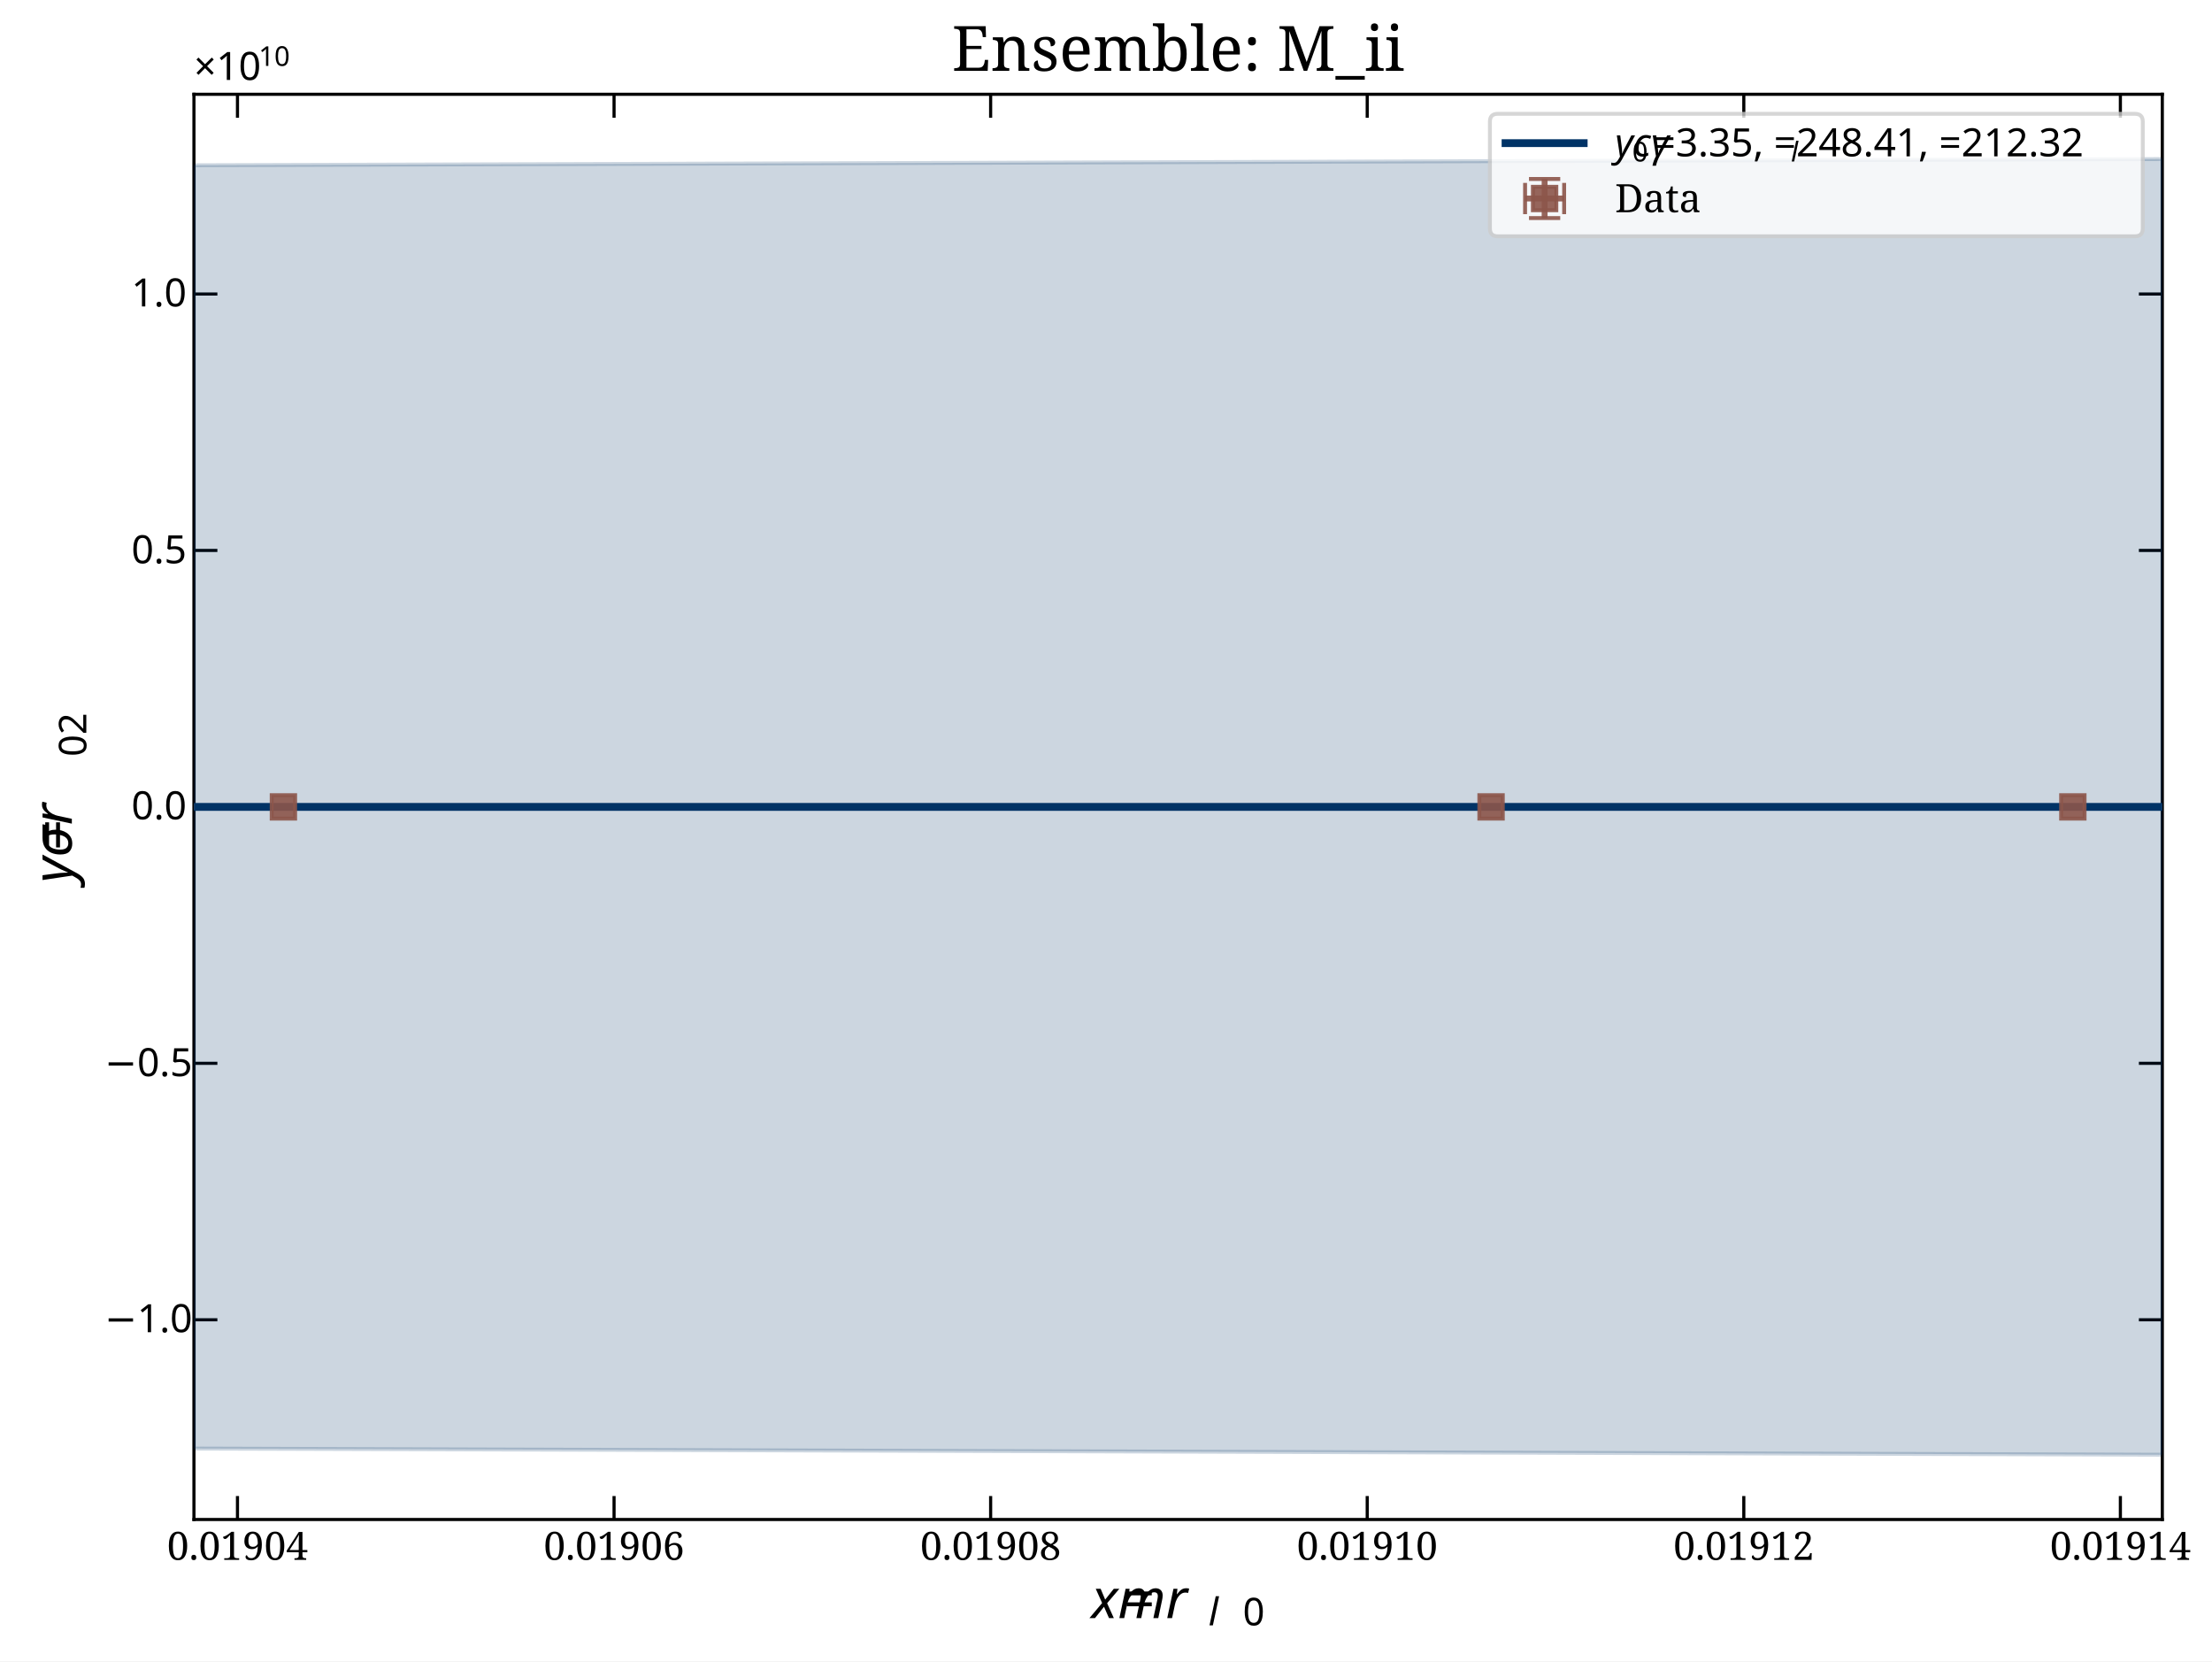
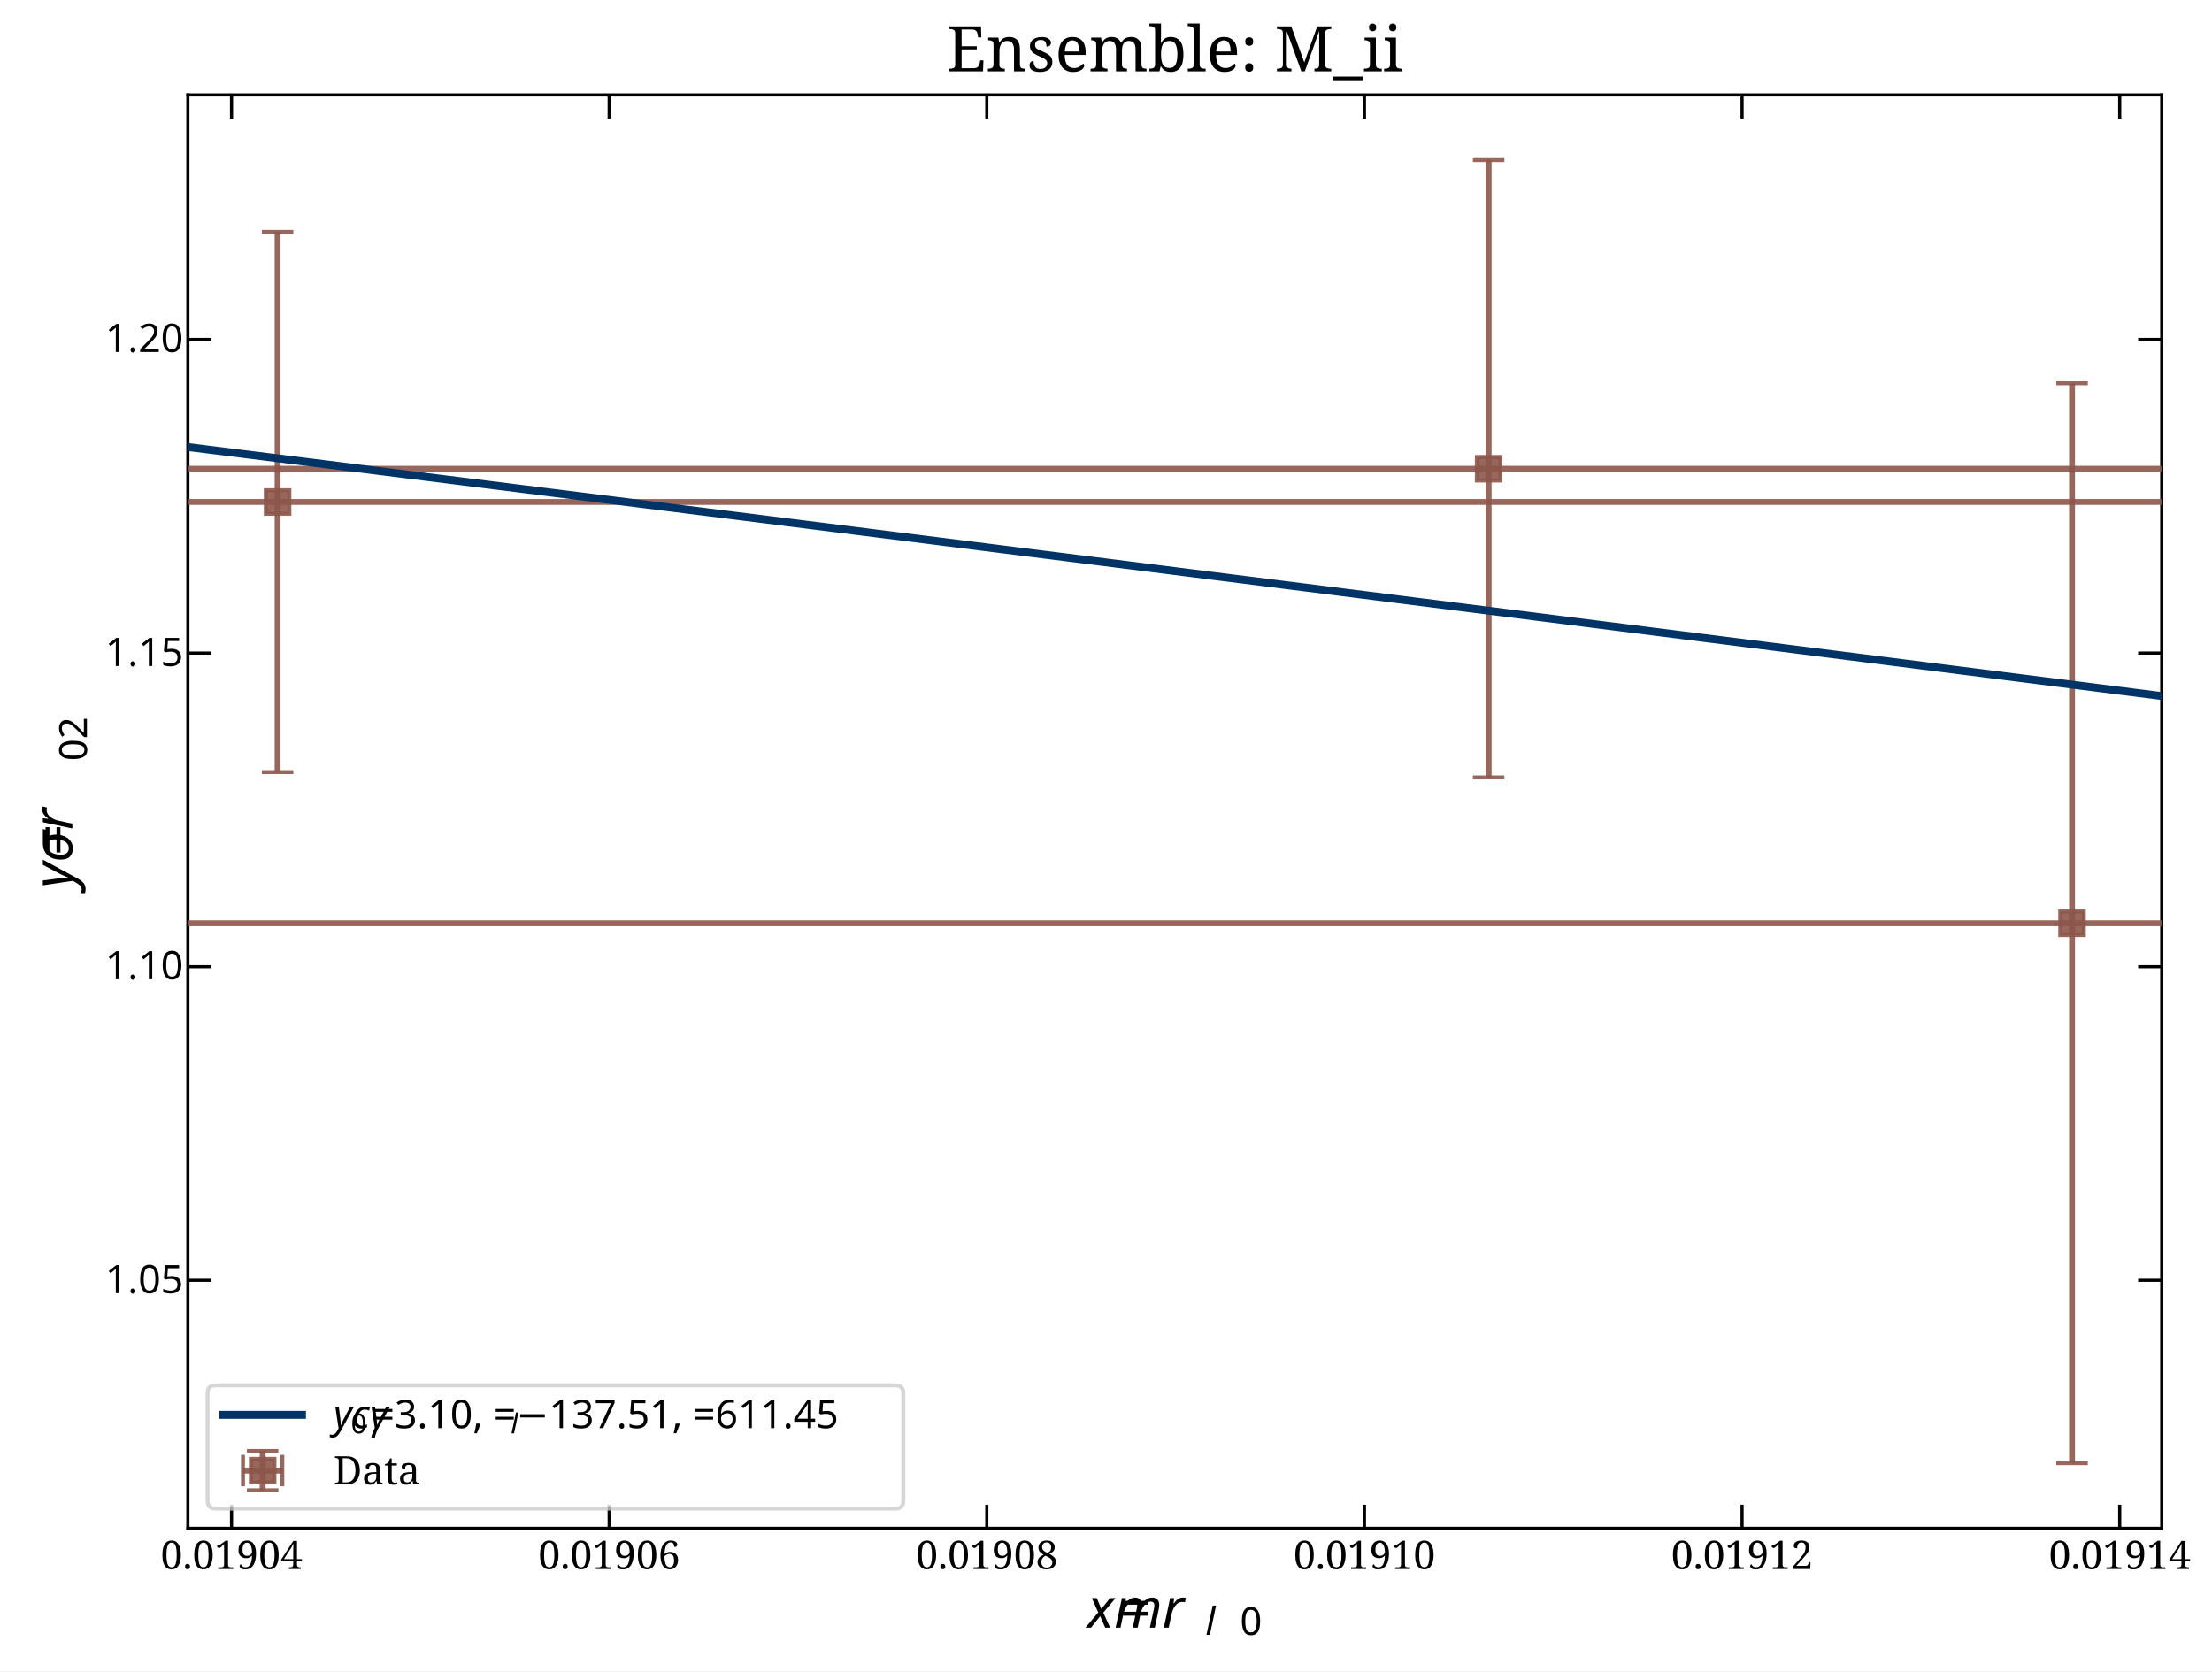
- <svg xmlns="http://www.w3.org/2000/svg" xmlns:xlink="http://www.w3.org/1999/xlink" width="566.154pt" height="425.13pt" viewBox="0 0 566.154 425.13" version="1.1">
+ <svg xmlns="http://www.w3.org/2000/svg" xmlns:xlink="http://www.w3.org/1999/xlink" width="562.082pt" height="424.725pt" viewBox="0 0 562.082 424.725" version="1.1">
  <defs>
    <style type="text/css">*{stroke-linejoin: round; stroke-linecap: butt}</style>
  </defs>
  <g id="figure_1">
    <g id="patch_1">
-       <path d="M 0 425.13  L 566.154 425.13  L 566.154 0  L 0 0  z " style="fill: #ffffff" />
+       <path d="M 0 424.725  L 562.082 424.725  L 562.082 0  L 0 0  z " style="fill: #ffffff" />
    </g>
    <g id="axes_1">
      <g id="patch_2">
-         <path d="M 49.64 388.83  L 553.438 388.83  L 553.438 24.128  L 49.64 24.128  z " style="fill: #ffffff" />
+         <path d="M 47.74 388.425  L 549.318 388.425  L 549.318 24.128  L 47.74 24.128  z " style="fill: #ffffff" />
      </g>
      <g id="matplotlib.axis_1">
        <g id="xtick_1">
          <g id="line2d_1">
            <defs>
-               <path id="m4496b2227e" d="M 0 0  L 0 -6  " style="stroke: #000000; stroke-width: 0.8" />
+               <path id="mc1735ee024" d="M 0 0  L 0 -6  " style="stroke: #000000; stroke-width: 0.8" />
            </defs>
            <g>
-               <use xlink:href="#m4496b2227e" x="60.781" y="388.83" style="stroke: #000000; stroke-width: 0.8" />
+               <use xlink:href="#mc1735ee024" x="58.832" y="388.425" style="stroke: #000000; stroke-width: 0.8" />
            </g>
          </g>
          <g id="line2d_2">
            <defs>
-               <path id="m0f341b72da" d="M 0 0  L 0 6  " style="stroke: #000000; stroke-width: 0.8" />
+               <path id="mb0612b7824" d="M 0 0  L 0 6  " style="stroke: #000000; stroke-width: 0.8" />
            </defs>
            <g>
-               <use xlink:href="#m0f341b72da" x="60.781" y="24.128" style="stroke: #000000; stroke-width: 0.8" />
+               <use xlink:href="#mb0612b7824" x="58.832" y="24.128" style="stroke: #000000; stroke-width: 0.8" />
            </g>
          </g>
          <g id="text_1">
-             <text style="font: 10px 'serif'; text-anchor: middle" x="60.781" y="399.16" transform="rotate(-0, 60.78099, 399.1597)">0.01904</text>
+             <text style="font: 10px 'serif'; text-anchor: middle" x="58.832" y="398.755" transform="rotate(-0, 58.8319, 398.7547)">0.01904</text>
          </g>
        </g>
        <g id="xtick_2">
          <g id="line2d_3">
            <g>
-               <use xlink:href="#m4496b2227e" x="157.166" y="388.83" style="stroke: #000000; stroke-width: 0.8" />
+               <use xlink:href="#mc1735ee024" x="154.792" y="388.425" style="stroke: #000000; stroke-width: 0.8" />
            </g>
          </g>
          <g id="line2d_4">
            <g>
-               <use xlink:href="#m0f341b72da" x="157.166" y="24.128" style="stroke: #000000; stroke-width: 0.8" />
+               <use xlink:href="#mb0612b7824" x="154.792" y="24.128" style="stroke: #000000; stroke-width: 0.8" />
            </g>
          </g>
          <g id="text_2">
-             <text style="font: 10px 'serif'; text-anchor: middle" x="157.166" y="399.16" transform="rotate(-0, 157.1657, 399.1597)">0.01906</text>
+             <text style="font: 10px 'serif'; text-anchor: middle" x="154.792" y="398.755" transform="rotate(-0, 154.7919, 398.7547)">0.01906</text>
          </g>
        </g>
        <g id="xtick_3">
          <g id="line2d_5">
            <g>
-               <use xlink:href="#m4496b2227e" x="253.55" y="388.83" style="stroke: #000000; stroke-width: 0.8" />
+               <use xlink:href="#mc1735ee024" x="250.752" y="388.425" style="stroke: #000000; stroke-width: 0.8" />
            </g>
          </g>
          <g id="line2d_6">
            <g>
-               <use xlink:href="#m0f341b72da" x="253.55" y="24.128" style="stroke: #000000; stroke-width: 0.8" />
+               <use xlink:href="#mb0612b7824" x="250.752" y="24.128" style="stroke: #000000; stroke-width: 0.8" />
            </g>
          </g>
          <g id="text_3">
-             <text style="font: 10px 'serif'; text-anchor: middle" x="253.55" y="399.16" transform="rotate(-0, 253.5504, 399.1597)">0.01908</text>
+             <text style="font: 10px 'serif'; text-anchor: middle" x="250.752" y="398.755" transform="rotate(-0, 250.7519, 398.7547)">0.01908</text>
          </g>
        </g>
        <g id="xtick_4">
          <g id="line2d_7">
            <g>
-               <use xlink:href="#m4496b2227e" x="349.935" y="388.83" style="stroke: #000000; stroke-width: 0.8" />
+               <use xlink:href="#mc1735ee024" x="346.712" y="388.425" style="stroke: #000000; stroke-width: 0.8" />
            </g>
          </g>
          <g id="line2d_8">
            <g>
-               <use xlink:href="#m0f341b72da" x="349.935" y="24.128" style="stroke: #000000; stroke-width: 0.8" />
+               <use xlink:href="#mb0612b7824" x="346.712" y="24.128" style="stroke: #000000; stroke-width: 0.8" />
            </g>
          </g>
          <g id="text_4">
-             <text style="font: 10px 'serif'; text-anchor: middle" x="349.935" y="399.16" transform="rotate(-0, 349.9351, 399.1597)">0.01910</text>
+             <text style="font: 10px 'serif'; text-anchor: middle" x="346.712" y="398.755" transform="rotate(-0, 346.7119, 398.7547)">0.01910</text>
          </g>
        </g>
        <g id="xtick_5">
          <g id="line2d_9">
            <g>
-               <use xlink:href="#m4496b2227e" x="446.32" y="388.83" style="stroke: #000000; stroke-width: 0.8" />
+               <use xlink:href="#mc1735ee024" x="442.672" y="388.425" style="stroke: #000000; stroke-width: 0.8" />
            </g>
          </g>
          <g id="line2d_10">
            <g>
-               <use xlink:href="#m0f341b72da" x="446.32" y="24.128" style="stroke: #000000; stroke-width: 0.8" />
+               <use xlink:href="#mb0612b7824" x="442.672" y="24.128" style="stroke: #000000; stroke-width: 0.8" />
            </g>
          </g>
          <g id="text_5">
-             <text style="font: 10px 'serif'; text-anchor: middle" x="446.32" y="399.16" transform="rotate(-0, 446.3198, 399.1597)">0.01912</text>
+             <text style="font: 10px 'serif'; text-anchor: middle" x="442.672" y="398.755" transform="rotate(-0, 442.6719, 398.7547)">0.01912</text>
          </g>
        </g>
        <g id="xtick_6">
          <g id="line2d_11">
            <g>
-               <use xlink:href="#m4496b2227e" x="542.704" y="388.83" style="stroke: #000000; stroke-width: 0.8" />
+               <use xlink:href="#mc1735ee024" x="538.632" y="388.425" style="stroke: #000000; stroke-width: 0.8" />
            </g>
          </g>
          <g id="line2d_12">
            <g>
-               <use xlink:href="#m0f341b72da" x="542.704" y="24.128" style="stroke: #000000; stroke-width: 0.8" />
+               <use xlink:href="#mb0612b7824" x="538.632" y="24.128" style="stroke: #000000; stroke-width: 0.8" />
            </g>
          </g>
          <g id="text_6">
-             <text style="font: 10px 'serif'; text-anchor: middle" x="542.704" y="399.16" transform="rotate(-0, 542.7045, 399.1597)">0.01914</text>
+             <text style="font: 10px 'serif'; text-anchor: middle" x="538.632" y="398.755" transform="rotate(-0, 538.6319, 398.7547)">0.01914</text>
          </g>
        </g>
        <g id="text_7">
-           <g transform="translate(279.3491 414.8916)">
+           <g transform="translate(276.3392 414.4866)">
            <text>
              <tspan style="font: italic 14px 'STIXGeneral'" x="0 19.849 33.299" y="-0.828">xmr</tspan>
              <tspan style="font: 14px 'STIXGeneral'" x="8.238" y="-0.828">=</tspan>
              <tspan style="font: italic 9.8px 'STIXGeneral'" x="29.957" y="1.023">l</tspan>
              <tspan style="font: 9.8px 'STIXGeneral'" x="38.745" y="1.023">0</tspan>
            </text>
          </g>
        </g>
      </g>
      <g id="matplotlib.axis_2">
        <g id="ytick_1">
          <g id="line2d_13">
            <defs>
-               <path id="ma296d45e20" d="M 0 0  L 6 0  " style="stroke: #000000; stroke-width: 0.8" />
+               <path id="m687db0152f" d="M 0 0  L 6 0  " style="stroke: #000000; stroke-width: 0.8" />
            </defs>
            <g>
-               <use xlink:href="#ma296d45e20" x="49.64" y="337.723" style="stroke: #000000; stroke-width: 0.8" />
+               <use xlink:href="#m687db0152f" x="47.74" y="325.374" style="stroke: #000000; stroke-width: 0.8" />
            </g>
          </g>
          <g id="line2d_14">
            <defs>
-               <path id="mfc8bfadcd3" d="M 0 0  L -6 0  " style="stroke: #000000; stroke-width: 0.8" />
+               <path id="mb784558b22" d="M 0 0  L -6 0  " style="stroke: #000000; stroke-width: 0.8" />
            </defs>
            <g>
-               <use xlink:href="#mfc8bfadcd3" x="553.438" y="337.723" style="stroke: #000000; stroke-width: 0.8" />
+               <use xlink:href="#mb784558b22" x="549.318" y="325.374" style="stroke: #000000; stroke-width: 0.8" />
            </g>
          </g>
          <g id="text_8">
-             <g transform="translate(26.74 341.1378)">
+             <g transform="translate(26.74 328.7884)">
              <text>
-                 <tspan style="font: 10px 'STIXGeneral'" x="0 6.85 11.85 14.35" y="-0.234">−1.0</tspan>
+                 <tspan style="font: 10px 'STIXGeneral'" x="0 5 7.5 12.5" y="-0.125">1.05</tspan>
              </text>
            </g>
          </g>
        </g>
        <g id="ytick_2">
          <g id="line2d_15">
            <g>
-               <use xlink:href="#ma296d45e20" x="49.64" y="272.101" style="stroke: #000000; stroke-width: 0.8" />
+               <use xlink:href="#m687db0152f" x="47.74" y="245.674" style="stroke: #000000; stroke-width: 0.8" />
            </g>
          </g>
          <g id="line2d_16">
            <g>
-               <use xlink:href="#mfc8bfadcd3" x="553.438" y="272.101" style="stroke: #000000; stroke-width: 0.8" />
+               <use xlink:href="#mb784558b22" x="549.318" y="245.674" style="stroke: #000000; stroke-width: 0.8" />
            </g>
          </g>
          <g id="text_9">
-             <g transform="translate(26.74 275.5157)">
+             <g transform="translate(26.74 249.089)">
              <text>
-                 <tspan style="font: 10px 'STIXGeneral'" x="0 6.85 11.85 14.35" y="-0.125">−0.5</tspan>
+                 <tspan style="font: 10px 'STIXGeneral'" x="0 5 7.5 12.5" y="-0.234">1.10</tspan>
              </text>
            </g>
          </g>
        </g>
        <g id="ytick_3">
          <g id="line2d_17">
            <g>
-               <use xlink:href="#ma296d45e20" x="49.64" y="206.479" style="stroke: #000000; stroke-width: 0.8" />
+               <use xlink:href="#m687db0152f" x="47.74" y="165.975" style="stroke: #000000; stroke-width: 0.8" />
            </g>
          </g>
          <g id="line2d_18">
            <g>
-               <use xlink:href="#mfc8bfadcd3" x="553.438" y="206.479" style="stroke: #000000; stroke-width: 0.8" />
+               <use xlink:href="#mb784558b22" x="549.318" y="165.975" style="stroke: #000000; stroke-width: 0.8" />
            </g>
          </g>
          <g id="text_10">
-             <g transform="translate(33.64 209.8936)">
+             <g transform="translate(26.74 169.3896)">
              <text>
-                 <tspan style="font: 10px 'STIXGeneral'" x="0 5 7.5" y="-0.234">0.0</tspan>
+                 <tspan style="font: 10px 'STIXGeneral'" x="0 5 7.5 12.5" y="-0.125">1.15</tspan>
              </text>
            </g>
          </g>
        </g>
        <g id="ytick_4">
          <g id="line2d_19">
            <g>
-               <use xlink:href="#ma296d45e20" x="49.64" y="140.857" style="stroke: #000000; stroke-width: 0.8" />
+               <use xlink:href="#m687db0152f" x="47.74" y="86.275" style="stroke: #000000; stroke-width: 0.8" />
            </g>
          </g>
          <g id="line2d_20">
            <g>
-               <use xlink:href="#mfc8bfadcd3" x="553.438" y="140.857" style="stroke: #000000; stroke-width: 0.8" />
+               <use xlink:href="#mb784558b22" x="549.318" y="86.275" style="stroke: #000000; stroke-width: 0.8" />
            </g>
          </g>
          <g id="text_11">
-             <g transform="translate(33.64 144.2715)">
+             <g transform="translate(26.74 89.6902)">
              <text>
-                 <tspan style="font: 10px 'STIXGeneral'" x="0 5 7.5" y="-0.125">0.5</tspan>
+                 <tspan style="font: 10px 'STIXGeneral'" x="0 5 7.5 12.5" y="-0.234">1.20</tspan>
              </text>
            </g>
          </g>
        </g>
-         <g id="ytick_5">
-           <g id="line2d_21">
-             <g>
-               <use xlink:href="#ma296d45e20" x="49.64" y="75.235" style="stroke: #000000; stroke-width: 0.8" />
-             </g>
-           </g>
-           <g id="line2d_22">
-             <g>
-               <use xlink:href="#mfc8bfadcd3" x="553.438" y="75.235" style="stroke: #000000; stroke-width: 0.8" />
-             </g>
-           </g>
-           <g id="text_12">
-             <g transform="translate(33.64 78.64936)">
-               <text>
-                 <tspan style="font: 10px 'STIXGeneral'" x="0 5 7.5" y="-0.234">1.0</tspan>
-               </text>
-             </g>
-           </g>
-         </g>
-         <g id="text_13">
-           <g transform="translate(18.82 225.8688)rotate(-90)">
+         <g id="text_12">
+           <g transform="translate(18.82 225.6662)rotate(-90)">
            <text>
              <tspan style="font: italic 14px 'STIXGeneral'" x="0 19.849 26.821" y="-0.434">yσr</tspan>
              <tspan style="font: 14px 'STIXGeneral'" x="8.238" y="-0.434">=</tspan>
              <tspan style="font: 9.8px 'STIXGeneral'" x="32.267 33.131" y="3.269 -5.372">02</tspan>
            </text>
          </g>
        </g>
-         <g id="text_14">
-           <g transform="translate(49.64 21.1275)">
-             <text>
-               <tspan style="font: 10px 'STIXGeneral'" x="0 6.4 11.4" y="-0.664">×10</tspan>
-               <tspan style="font: 7px 'STIXGeneral'" x="16.557 20.057" y="-4.264">10</tspan>
-             </text>
-           </g>
-         </g>
      </g>
      <g id="patch_3">
-         <path d="M 49.64 388.83  L 49.64 24.128  " style="fill: none; stroke: #000000; stroke-width: 0.8; stroke-linejoin: miter; stroke-linecap: square" />
+         <path d="M 47.74 388.425  L 47.74 24.128  " style="fill: none; stroke: #000000; stroke-width: 0.8; stroke-linejoin: miter; stroke-linecap: square" />
      </g>
      <g id="patch_4">
-         <path d="M 553.438 388.83  L 553.438 24.128  " style="fill: none; stroke: #000000; stroke-width: 0.8; stroke-linejoin: miter; stroke-linecap: square" />
+         <path d="M 549.318 388.425  L 549.318 24.128  " style="fill: none; stroke: #000000; stroke-width: 0.8; stroke-linejoin: miter; stroke-linecap: square" />
      </g>
      <g id="patch_5">
-         <path d="M 49.64 388.83  L 553.438 388.83  " style="fill: none; stroke: #000000; stroke-width: 0.8; stroke-linejoin: miter; stroke-linecap: square" />
+         <path d="M 47.74 388.425  L 549.318 388.425  " style="fill: none; stroke: #000000; stroke-width: 0.8; stroke-linejoin: miter; stroke-linecap: square" />
      </g>
      <g id="patch_6">
-         <path d="M 49.64 24.128  L 553.438 24.128  " style="fill: none; stroke: #000000; stroke-width: 0.8; stroke-linejoin: miter; stroke-linecap: square" />
+         <path d="M 47.74 24.128  L 549.318 24.128  " style="fill: none; stroke: #000000; stroke-width: 0.8; stroke-linejoin: miter; stroke-linecap: square" />
      </g>
      <g id="PolyCollection_1">
        <defs>
-           <path id="mad89981ad4" d="M 49.64 -382.845  L 49.64 -54.457  L 54.729 -54.441  L 59.818 -54.425  L 64.907 -54.41  L 69.995 -54.394  L 75.084 -54.378  L 80.173 -54.362  L 85.262 -54.346  L 90.351 -54.33  L 95.44 -54.314  L 100.529 -54.298  L 105.618 -54.282  L 110.706 -54.266  L 115.795 -54.25  L 120.884 -54.234  L 125.973 -54.218  L 131.062 -54.202  L 136.151 -54.186  L 141.24 -54.171  L 146.329 -54.155  L 151.417 -54.139  L 156.506 -54.123  L 161.595 -54.107  L 166.684 -54.091  L 171.773 -54.075  L 176.862 -54.059  L 181.951 -54.043  L 187.04 -54.027  L 192.128 -54.011  L 197.217 -53.995  L 202.306 -53.979  L 207.395 -53.963  L 212.484 -53.947  L 217.573 -53.931  L 222.662 -53.915  L 227.75 -53.899  L 232.839 -53.884  L 237.928 -53.868  L 243.017 -53.852  L 248.106 -53.836  L 253.195 -53.82  L 258.284 -53.804  L 263.373 -53.788  L 268.461 -53.772  L 273.55 -53.756  L 278.639 -53.74  L 283.728 -53.724  L 288.817 -53.708  L 293.906 -53.692  L 298.995 -53.676  L 304.084 -53.66  L 309.172 -53.644  L 314.261 -53.628  L 319.35 -53.612  L 324.439 -53.596  L 329.528 -53.58  L 334.617 -53.564  L 339.706 -53.548  L 344.795 -53.532  L 349.883 -53.516  L 354.972 -53.501  L 360.061 -53.485  L 365.15 -53.469  L 370.239 -53.453  L 375.328 -53.437  L 380.417 -53.421  L 385.505 -53.405  L 390.594 -53.389  L 395.683 -53.373  L 400.772 -53.357  L 405.861 -53.341  L 410.95 -53.325  L 416.039 -53.309  L 421.128 -53.293  L 426.216 -53.277  L 431.305 -53.261  L 436.394 -53.245  L 441.483 -53.229  L 446.572 -53.213  L 451.661 -53.197  L 456.75 -53.181  L 461.839 -53.165  L 466.927 -53.149  L 472.016 -53.133  L 477.105 -53.117  L 482.194 -53.101  L 487.283 -53.085  L 492.372 -53.069  L 497.461 -53.053  L 502.55 -53.037  L 507.638 -53.021  L 512.727 -53.005  L 517.816 -52.989  L 522.905 -52.973  L 527.994 -52.957  L 533.083 -52.941  L 538.172 -52.925  L 543.26 -52.909  L 548.349 -52.893  L 553.438 -52.877  L 553.438 -384.425  L 553.438 -384.425  L 548.349 -384.409  L 543.26 -384.393  L 538.172 -384.377  L 533.083 -384.361  L 527.994 -384.345  L 522.905 -384.329  L 517.816 -384.313  L 512.727 -384.297  L 507.638 -384.281  L 502.55 -384.265  L 497.461 -384.249  L 492.372 -384.233  L 487.283 -384.217  L 482.194 -384.201  L 477.105 -384.185  L 472.016 -384.169  L 466.927 -384.153  L 461.839 -384.137  L 456.75 -384.121  L 451.661 -384.105  L 446.572 -384.089  L 441.483 -384.073  L 436.394 -384.058  L 431.305 -384.042  L 426.216 -384.026  L 421.128 -384.01  L 416.039 -383.994  L 410.95 -383.978  L 405.861 -383.962  L 400.772 -383.946  L 395.683 -383.93  L 390.594 -383.914  L 385.505 -383.898  L 380.417 -383.882  L 375.328 -383.866  L 370.239 -383.85  L 365.15 -383.834  L 360.061 -383.818  L 354.972 -383.802  L 349.883 -383.786  L 344.795 -383.77  L 339.706 -383.754  L 334.617 -383.738  L 329.528 -383.722  L 324.439 -383.706  L 319.35 -383.69  L 314.261 -383.674  L 309.172 -383.658  L 304.084 -383.642  L 298.995 -383.626  L 293.906 -383.61  L 288.817 -383.594  L 283.728 -383.579  L 278.639 -383.563  L 273.55 -383.547  L 268.461 -383.531  L 263.373 -383.515  L 258.284 -383.499  L 253.195 -383.483  L 248.106 -383.467  L 243.017 -383.451  L 237.928 -383.435  L 232.839 -383.419  L 227.75 -383.403  L 222.662 -383.387  L 217.573 -383.371  L 212.484 -383.355  L 207.395 -383.339  L 202.306 -383.323  L 197.217 -383.307  L 192.128 -383.291  L 187.04 -383.275  L 181.951 -383.26  L 176.862 -383.244  L 171.773 -383.228  L 166.684 -383.212  L 161.595 -383.196  L 156.506 -383.18  L 151.417 -383.164  L 146.329 -383.148  L 141.24 -383.132  L 136.151 -383.116  L 131.062 -383.1  L 125.973 -383.084  L 120.884 -383.068  L 115.795 -383.052  L 110.706 -383.036  L 105.618 -383.02  L 100.529 -383.004  L 95.44 -382.989  L 90.351 -382.973  L 85.262 -382.957  L 80.173 -382.941  L 75.084 -382.925  L 69.995 -382.909  L 64.907 -382.893  L 59.818 -382.877  L 54.729 -382.861  L 49.64 -382.845  z " style="stroke: #003366; stroke-opacity: 0.2" />
+           <path id="mbc7aa36d08" d="M 47.74 -311.116  L 47.74 -311.116  L 52.806 -310.481  L 57.873 -309.847  L 62.939 -309.212  L 68.006 -308.577  L 73.072 -307.942  L 78.139 -307.307  L 83.205 -306.672  L 88.272 -306.037  L 93.338 -305.401  L 98.404 -304.766  L 103.471 -304.13  L 108.537 -303.495  L 113.604 -302.859  L 118.67 -302.223  L 123.737 -301.587  L 128.803 -300.951  L 133.87 -300.315  L 138.936 -299.679  L 144.003 -299.043  L 149.069 -298.406  L 154.135 -297.77  L 159.202 -297.133  L 164.268 -296.497  L 169.335 -295.86  L 174.401 -295.223  L 179.468 -294.586  L 184.534 -293.949  L 189.601 -293.312  L 194.667 -292.675  L 199.733 -292.037  L 204.8 -291.4  L 209.866 -290.762  L 214.933 -290.125  L 219.999 -289.487  L 225.066 -288.849  L 230.132 -288.211  L 235.199 -287.573  L 240.265 -286.935  L 245.331 -286.297  L 250.398 -285.658  L 255.464 -285.02  L 260.531 -284.382  L 265.597 -283.743  L 270.664 -283.104  L 275.73 -282.465  L 280.797 -281.827  L 285.863 -281.188  L 290.93 -280.548  L 295.996 -279.909  L 301.062 -279.27  L 306.129 -278.631  L 311.195 -277.991  L 316.262 -277.352  L 321.328 -276.712  L 326.395 -276.072  L 331.461 -275.432  L 336.528 -274.792  L 341.594 -274.152  L 346.66 -273.512  L 351.727 -272.872  L 356.793 -272.232  L 361.86 -271.591  L 366.926 -270.951  L 371.993 -270.31  L 377.059 -269.669  L 382.126 -269.028  L 387.192 -268.388  L 392.258 -267.747  L 397.325 -267.105  L 402.391 -266.464  L 407.458 -265.823  L 412.524 -265.182  L 417.591 -264.54  L 422.657 -263.898  L 427.724 -263.257  L 432.79 -262.615  L 437.856 -261.973  L 442.923 -261.331  L 447.989 -260.689  L 453.056 -260.047  L 458.122 -259.405  L 463.189 -258.762  L 468.255 -258.12  L 473.322 -257.477  L 478.388 -256.834  L 483.455 -256.192  L 488.521 -255.549  L 493.587 -254.906  L 498.654 -254.263  L 503.72 -253.62  L 508.787 -252.976  L 513.853 -252.333  L 518.92 -251.69  L 523.986 -251.046  L 529.053 -250.403  L 534.119 -249.759  L 539.185 -249.115  L 544.252 -248.471  L 549.318 -247.827  L 549.318 -247.827  L 549.318 -247.827  L 544.252 -248.471  L 539.185 -249.115  L 534.119 -249.759  L 529.053 -250.403  L 523.986 -251.046  L 518.92 -251.69  L 513.853 -252.333  L 508.787 -252.976  L 503.72 -253.62  L 498.654 -254.263  L 493.587 -254.906  L 488.521 -255.549  L 483.455 -256.192  L 478.388 -256.834  L 473.322 -257.477  L 468.255 -258.12  L 463.189 -258.762  L 458.122 -259.405  L 453.056 -260.047  L 447.989 -260.689  L 442.923 -261.331  L 437.856 -261.973  L 432.79 -262.615  L 427.724 -263.257  L 422.657 -263.898  L 417.591 -264.54  L 412.524 -265.182  L 407.458 -265.823  L 402.391 -266.464  L 397.325 -267.105  L 392.258 -267.747  L 387.192 -268.388  L 382.126 -269.028  L 377.059 -269.669  L 371.993 -270.31  L 366.926 -270.951  L 361.86 -271.591  L 356.793 -272.232  L 351.727 -272.872  L 346.66 -273.512  L 341.594 -274.152  L 336.528 -274.792  L 331.461 -275.432  L 326.395 -276.072  L 321.328 -276.712  L 316.262 -277.352  L 311.195 -277.991  L 306.129 -278.631  L 301.062 -279.27  L 295.996 -279.909  L 290.93 -280.548  L 285.863 -281.188  L 280.797 -281.827  L 275.73 -282.465  L 270.664 -283.104  L 265.597 -283.743  L 260.531 -284.382  L 255.464 -285.02  L 250.398 -285.658  L 245.331 -286.297  L 240.265 -286.935  L 235.199 -287.573  L 230.132 -288.211  L 225.066 -288.849  L 219.999 -289.487  L 214.933 -290.125  L 209.866 -290.762  L 204.8 -291.4  L 199.733 -292.037  L 194.667 -292.675  L 189.601 -293.312  L 184.534 -293.949  L 179.468 -294.586  L 174.401 -295.223  L 169.335 -295.86  L 164.268 -296.497  L 159.202 -297.133  L 154.135 -297.77  L 149.069 -298.406  L 144.003 -299.043  L 138.936 -299.679  L 133.87 -300.315  L 128.803 -300.951  L 123.737 -301.587  L 118.67 -302.223  L 113.604 -302.859  L 108.537 -303.495  L 103.471 -304.13  L 98.404 -304.766  L 93.338 -305.401  L 88.272 -306.037  L 83.205 -306.672  L 78.139 -307.307  L 73.072 -307.942  L 68.006 -308.577  L 62.939 -309.212  L 57.873 -309.847  L 52.806 -310.481  L 47.74 -311.116  z " style="stroke: #003366; stroke-opacity: 0.2" />
        </defs>
-         <g clip-path="url(#pb434815eeb)">
-           <use xlink:href="#mad89981ad4" x="0" y="425.13" style="fill: #003366; fill-opacity: 0.2; stroke: #003366; stroke-opacity: 0.2" />
-         </g>
-       </g>
-       <g id="text_15">
-         <text style="font: 16px 'serif'; text-anchor: middle" x="301.539" y="18.128" transform="rotate(-0, 301.5391, 18.1275)">Ensemble: M_ii</text>
+         <g clip-path="url(#p0f1947a3d0)">
+           <use xlink:href="#mbc7aa36d08" x="0" y="424.725" style="fill: #003366; fill-opacity: 0.2; stroke: #003366; stroke-opacity: 0.2" />
+         </g>
+       </g>
+       <g id="text_13">
+         <text style="font: 16px 'serif'; text-anchor: middle" x="298.529" y="18.128" transform="rotate(-0, 298.5292, 18.1275)">Ensemble: M_ii</text>
      </g>
      <g id="LineCollection_1">
-         <path d="M -1 206.479  L 567.154 206.479  " clip-path="url(#pb434815eeb)" style="fill: none; stroke: #8c564b; stroke-opacity: 0.9; stroke-width: 1.5" />
-         <path d="M -1 206.479  L 567.154 206.479  " clip-path="url(#pb434815eeb)" style="fill: none; stroke: #8c564b; stroke-opacity: 0.9; stroke-width: 1.5" />
-         <path d="M -1 206.479  L 567.154 206.479  " clip-path="url(#pb434815eeb)" style="fill: none; stroke: #8c564b; stroke-opacity: 0.9; stroke-width: 1.5" />
+         <path d="M -1 234.635  L 563.082 234.635  " clip-path="url(#p0f1947a3d0)" style="fill: none; stroke: #8c564b; stroke-opacity: 0.9; stroke-width: 1.5" />
+         <path d="M -1 119.133  L 563.082 119.133  " clip-path="url(#p0f1947a3d0)" style="fill: none; stroke: #8c564b; stroke-opacity: 0.9; stroke-width: 1.5" />
+         <path d="M -1 127.575  L 563.082 127.575  " clip-path="url(#p0f1947a3d0)" style="fill: none; stroke: #8c564b; stroke-opacity: 0.9; stroke-width: 1.5" />
      </g>
      <g id="LineCollection_2">
-         <path d="M 530.538 206.479  L 530.538 206.479  " clip-path="url(#pb434815eeb)" style="fill: none; stroke: #8c564b; stroke-opacity: 0.9; stroke-width: 1.5" />
-         <path d="M 381.634 206.479  L 381.634 206.479  " clip-path="url(#pb434815eeb)" style="fill: none; stroke: #8c564b; stroke-opacity: 0.9; stroke-width: 1.5" />
-         <path d="M 72.54 206.479  L 72.54 206.479  " clip-path="url(#pb434815eeb)" style="fill: none; stroke: #8c564b; stroke-opacity: 0.9; stroke-width: 1.5" />
+         <path d="M 526.519 371.866  L 526.519 97.403  " clip-path="url(#p0f1947a3d0)" style="fill: none; stroke: #8c564b; stroke-opacity: 0.9; stroke-width: 1.5" />
+         <path d="M 378.271 197.579  L 378.271 40.686  " clip-path="url(#p0f1947a3d0)" style="fill: none; stroke: #8c564b; stroke-opacity: 0.9; stroke-width: 1.5" />
+         <path d="M 70.539 196.223  L 70.539 58.927  " clip-path="url(#p0f1947a3d0)" style="fill: none; stroke: #8c564b; stroke-opacity: 0.9; stroke-width: 1.5" />
+       </g>
+       <g id="line2d_21">
+         <defs>
+           <path id="m0bdfeb1a67" d="M 0 4  L 0 -4  " style="stroke: #8c564b; stroke-opacity: 0.9" />
+         </defs>
+         <g clip-path="url(#p0f1947a3d0)" />
+       </g>
+       <g id="line2d_22">
+         <g clip-path="url(#p0f1947a3d0)">
+           <use xlink:href="#m0bdfeb1a67" x="2540.214" y="234.635" style="fill: #8c564b; fill-opacity: 0.9; stroke: #8c564b; stroke-opacity: 0.9" />
+           <use xlink:href="#m0bdfeb1a67" x="1836.052" y="119.133" style="fill: #8c564b; fill-opacity: 0.9; stroke: #8c564b; stroke-opacity: 0.9" />
+           <use xlink:href="#m0bdfeb1a67" x="1620.485" y="127.575" style="fill: #8c564b; fill-opacity: 0.9; stroke: #8c564b; stroke-opacity: 0.9" />
+         </g>
      </g>
      <g id="line2d_23">
        <defs>
-           <path id="m614afa5f89" d="M 0 4  L 0 -4  " style="stroke: #8c564b; stroke-opacity: 0.9" />
+           <path id="m252115eb8b" d="M 4 0  L -4 -0  " style="stroke: #8c564b; stroke-opacity: 0.9" />
        </defs>
-         <g clip-path="url(#pb434815eeb)" />
+         <g clip-path="url(#p0f1947a3d0)">
+           <use xlink:href="#m252115eb8b" x="526.519" y="371.866" style="fill: #8c564b; fill-opacity: 0.9; stroke: #8c564b; stroke-opacity: 0.9" />
+           <use xlink:href="#m252115eb8b" x="378.271" y="197.579" style="fill: #8c564b; fill-opacity: 0.9; stroke: #8c564b; stroke-opacity: 0.9" />
+           <use xlink:href="#m252115eb8b" x="70.539" y="196.223" style="fill: #8c564b; fill-opacity: 0.9; stroke: #8c564b; stroke-opacity: 0.9" />
+         </g>
      </g>
      <g id="line2d_24">
-         <g clip-path="url(#pb434815eeb)">
-           <use xlink:href="#m614afa5f89" x="2553.145" y="206.479" style="fill: #8c564b; fill-opacity: 0.9; stroke: #8c564b; stroke-opacity: 0.9" />
-           <use xlink:href="#m614afa5f89" x="1845.867" y="206.479" style="fill: #8c564b; fill-opacity: 0.9; stroke: #8c564b; stroke-opacity: 0.9" />
-           <use xlink:href="#m614afa5f89" x="1629.346" y="206.479" style="fill: #8c564b; fill-opacity: 0.9; stroke: #8c564b; stroke-opacity: 0.9" />
+         <g clip-path="url(#p0f1947a3d0)">
+           <use xlink:href="#m252115eb8b" x="526.519" y="97.403" style="fill: #8c564b; fill-opacity: 0.9; stroke: #8c564b; stroke-opacity: 0.9" />
+           <use xlink:href="#m252115eb8b" x="378.271" y="40.686" style="fill: #8c564b; fill-opacity: 0.9; stroke: #8c564b; stroke-opacity: 0.9" />
+           <use xlink:href="#m252115eb8b" x="70.539" y="58.927" style="fill: #8c564b; fill-opacity: 0.9; stroke: #8c564b; stroke-opacity: 0.9" />
        </g>
      </g>
      <g id="line2d_25">
-         <defs>
-           <path id="mf6d8f86f8f" d="M 4 0  L -4 -0  " style="stroke: #8c564b; stroke-opacity: 0.9" />
-         </defs>
-         <g clip-path="url(#pb434815eeb)">
-           <use xlink:href="#mf6d8f86f8f" x="530.538" y="206.479" style="fill: #8c564b; fill-opacity: 0.9; stroke: #8c564b; stroke-opacity: 0.9" />
-           <use xlink:href="#mf6d8f86f8f" x="381.634" y="206.479" style="fill: #8c564b; fill-opacity: 0.9; stroke: #8c564b; stroke-opacity: 0.9" />
-           <use xlink:href="#mf6d8f86f8f" x="72.54" y="206.479" style="fill: #8c564b; fill-opacity: 0.9; stroke: #8c564b; stroke-opacity: 0.9" />
-         </g>
-       </g>
-       <g id="line2d_26">
-         <g clip-path="url(#pb434815eeb)">
-           <use xlink:href="#mf6d8f86f8f" x="530.538" y="206.479" style="fill: #8c564b; fill-opacity: 0.9; stroke: #8c564b; stroke-opacity: 0.9" />
-           <use xlink:href="#mf6d8f86f8f" x="381.634" y="206.479" style="fill: #8c564b; fill-opacity: 0.9; stroke: #8c564b; stroke-opacity: 0.9" />
-           <use xlink:href="#mf6d8f86f8f" x="72.54" y="206.479" style="fill: #8c564b; fill-opacity: 0.9; stroke: #8c564b; stroke-opacity: 0.9" />
-         </g>
-       </g>
-       <g id="line2d_27">
-         <path d="M 49.64 206.479  L 54.729 206.479  L 59.818 206.479  L 64.907 206.479  L 69.995 206.479  L 75.084 206.479  L 80.173 206.479  L 85.262 206.479  L 90.351 206.479  L 95.44 206.479  L 100.529 206.479  L 105.618 206.479  L 110.706 206.479  L 115.795 206.479  L 120.884 206.479  L 125.973 206.479  L 131.062 206.479  L 136.151 206.479  L 141.24 206.479  L 146.329 206.479  L 151.417 206.479  L 156.506 206.479  L 161.595 206.479  L 166.684 206.479  L 171.773 206.479  L 176.862 206.479  L 181.951 206.479  L 187.04 206.479  L 192.128 206.479  L 197.217 206.479  L 202.306 206.479  L 207.395 206.479  L 212.484 206.479  L 217.573 206.479  L 222.662 206.479  L 227.75 206.479  L 232.839 206.479  L 237.928 206.479  L 243.017 206.479  L 248.106 206.479  L 253.195 206.479  L 258.284 206.479  L 263.373 206.479  L 268.461 206.479  L 273.55 206.479  L 278.639 206.479  L 283.728 206.479  L 288.817 206.479  L 293.906 206.479  L 298.995 206.479  L 304.084 206.479  L 309.172 206.479  L 314.261 206.479  L 319.35 206.479  L 324.439 206.479  L 329.528 206.479  L 334.617 206.479  L 339.706 206.479  L 344.795 206.479  L 349.883 206.479  L 354.972 206.479  L 360.061 206.479  L 365.15 206.479  L 370.239 206.479  L 375.328 206.479  L 380.417 206.479  L 385.505 206.479  L 390.594 206.479  L 395.683 206.479  L 400.772 206.479  L 405.861 206.479  L 410.95 206.479  L 416.039 206.479  L 421.128 206.479  L 426.216 206.479  L 431.305 206.479  L 436.394 206.479  L 441.483 206.479  L 446.572 206.479  L 451.661 206.479  L 456.75 206.479  L 461.839 206.479  L 466.927 206.479  L 472.016 206.479  L 477.105 206.479  L 482.194 206.479  L 487.283 206.479  L 492.372 206.479  L 497.461 206.479  L 502.55 206.479  L 507.638 206.479  L 512.727 206.479  L 517.816 206.479  L 522.905 206.479  L 527.994 206.479  L 533.083 206.479  L 538.172 206.479  L 543.26 206.479  L 548.349 206.479  L 553.438 206.479  " clip-path="url(#pb434815eeb)" style="fill: none; stroke: #003366; stroke-width: 2; stroke-linecap: square" />
+         <path d="M 47.74 113.609  L 52.806 114.244  L 57.873 114.878  L 62.939 115.513  L 68.006 116.148  L 73.072 116.783  L 78.139 117.418  L 83.205 118.053  L 88.272 118.688  L 93.338 119.324  L 98.404 119.959  L 103.471 120.595  L 108.537 121.23  L 113.604 121.866  L 118.67 122.502  L 123.737 123.138  L 128.803 123.774  L 133.87 124.41  L 138.936 125.046  L 144.003 125.682  L 149.069 126.319  L 154.135 126.955  L 159.202 127.592  L 164.268 128.228  L 169.335 128.865  L 174.401 129.502  L 179.468 130.139  L 184.534 130.776  L 189.601 131.413  L 194.667 132.05  L 199.733 132.688  L 204.8 133.325  L 209.866 133.963  L 214.933 134.6  L 219.999 135.238  L 225.066 135.876  L 230.132 136.514  L 235.199 137.152  L 240.265 137.79  L 245.331 138.428  L 250.398 139.067  L 255.464 139.705  L 260.531 140.343  L 265.597 140.982  L 270.664 141.621  L 275.73 142.26  L 280.797 142.898  L 285.863 143.537  L 290.93 144.177  L 295.996 144.816  L 301.062 145.455  L 306.129 146.094  L 311.195 146.734  L 316.262 147.373  L 321.328 148.013  L 326.395 148.653  L 331.461 149.293  L 336.528 149.933  L 341.594 150.573  L 346.66 151.213  L 351.727 151.853  L 356.793 152.493  L 361.86 153.134  L 366.926 153.774  L 371.993 154.415  L 377.059 155.056  L 382.126 155.697  L 387.192 156.337  L 392.258 156.978  L 397.325 157.62  L 402.391 158.261  L 407.458 158.902  L 412.524 159.543  L 417.591 160.185  L 422.657 160.827  L 427.724 161.468  L 432.79 162.11  L 437.856 162.752  L 442.923 163.394  L 447.989 164.036  L 453.056 164.678  L 458.122 165.32  L 463.189 165.963  L 468.255 166.605  L 473.322 167.248  L 478.388 167.891  L 483.455 168.533  L 488.521 169.176  L 493.587 169.819  L 498.654 170.462  L 503.72 171.105  L 508.787 171.749  L 513.853 172.392  L 518.92 173.035  L 523.986 173.679  L 529.053 174.322  L 534.119 174.966  L 539.185 175.61  L 544.252 176.254  L 549.318 176.898  " clip-path="url(#p0f1947a3d0)" style="fill: none; stroke: #003366; stroke-width: 2; stroke-linecap: square" />
      </g>
      <g id="legend_1">
        <g id="patch_7">
-           <path d="M 383.338 60.468  L 546.438 60.468  Q 548.438 60.468 548.438 58.468  L 548.438 31.128  Q 548.438 29.128 546.438 29.128  L 383.338 29.128  Q 381.338 29.128 381.338 31.128  L 381.338 58.468  Q 381.338 60.468 383.338 60.468  z " style="fill: #ffffff; opacity: 0.8; stroke: #cccccc; stroke-linejoin: miter" />
-         </g>
-         <g id="line2d_28">
-           <path d="M 385.338 36.627  L 395.338 36.627  L 405.338 36.627  " style="fill: none; stroke: #003366; stroke-width: 2; stroke-linecap: square" />
-         </g>
-         <g id="text_16">
-           <g transform="translate(413.3382 40.1275)">
+           <path d="M 54.74 383.425  L 227.54 383.425  Q 229.54 383.425 229.54 381.425  L 229.54 354.084  Q 229.54 352.084 227.54 352.084  L 54.74 352.084  Q 52.74 352.084 52.74 354.084  L 52.74 381.425  Q 52.74 383.425 54.74 383.425  z " style="fill: #ffffff; opacity: 0.8; stroke: #cccccc; stroke-linejoin: miter" />
+         </g>
+         <g id="line2d_26">
+           <path d="M 56.74 359.584  L 66.74 359.584  L 76.74 359.584  " style="fill: none; stroke: #003366; stroke-width: 2; stroke-linecap: square" />
+         </g>
+         <g id="text_14">
+           <g transform="translate(84.74 363.0844)">
            <text>
-               <tspan style="font: italic 10px 'STIXGeneral'" x="0 40.618 89.683" y="-0.125">ycγ</tspan>
+               <tspan style="font: italic 10px 'STIXGeneral'" x="0 40.618 99.421" y="-0.125">ycγ</tspan>
              <tspan style="font: 7px 'STIXGeneral'" x="4.44" y="1.197">0</tspan>
-               <tspan style="font: 10px 'STIXGeneral'" x="9.825 18.119 23.119 25.619 30.619 35.619 38.119 48.889 57.183 62.183 67.183 72.183 74.683 79.683 84.683 87.183 95.227 103.521 108.521 113.521 118.521 121.021 126.021" y="-0.125">=3.35, =248.41, =212.32</tspan>
+               <tspan style="font: 10px 'STIXGeneral'" x="9.825 18.119 23.119 25.619 30.619 35.619 38.119 48.889 58.627 66.921 71.921 76.921 81.921 84.421 89.421 94.421 96.921 104.965 113.259 118.259 123.259 128.259 130.759 135.759" y="-0.125">=3.10, =−137.51, =611.45</tspan>
              <tspan style="font: italic 7px 'STIXGeneral'" x="45.058" y="1.197">l</tspan>
            </text>
          </g>
        </g>
        <g id="LineCollection_3">
-           <path d="M 390.338 50.798  L 400.338 50.798  " style="fill: none; stroke: #8c564b; stroke-opacity: 0.9; stroke-width: 1.5" />
+           <path d="M 61.74 373.755  L 71.74 373.755  " style="fill: none; stroke: #8c564b; stroke-opacity: 0.9; stroke-width: 1.5" />
        </g>
        <g id="LineCollection_4">
-           <path d="M 395.338 55.798  L 395.338 45.798  " style="fill: none; stroke: #8c564b; stroke-opacity: 0.9; stroke-width: 1.5" />
+           <path d="M 66.74 378.755  L 66.74 368.755  " style="fill: none; stroke: #8c564b; stroke-opacity: 0.9; stroke-width: 1.5" />
+         </g>
+         <g id="line2d_27">
+           <g>
+             <use xlink:href="#m0bdfeb1a67" x="61.74" y="373.755" style="fill: #8c564b; fill-opacity: 0.9; stroke: #8c564b; stroke-opacity: 0.9" />
+           </g>
+         </g>
+         <g id="line2d_28">
+           <g>
+             <use xlink:href="#m0bdfeb1a67" x="71.74" y="373.755" style="fill: #8c564b; fill-opacity: 0.9; stroke: #8c564b; stroke-opacity: 0.9" />
+           </g>
        </g>
        <g id="line2d_29">
          <g>
-             <use xlink:href="#m614afa5f89" x="390.338" y="50.798" style="fill: #8c564b; fill-opacity: 0.9; stroke: #8c564b; stroke-opacity: 0.9" />
+             <use xlink:href="#m252115eb8b" x="66.74" y="378.755" style="fill: #8c564b; fill-opacity: 0.9; stroke: #8c564b; stroke-opacity: 0.9" />
          </g>
        </g>
        <g id="line2d_30">
          <g>
-             <use xlink:href="#m614afa5f89" x="400.338" y="50.798" style="fill: #8c564b; fill-opacity: 0.9; stroke: #8c564b; stroke-opacity: 0.9" />
-           </g>
-         </g>
-         <g id="line2d_31">
-           <g>
-             <use xlink:href="#mf6d8f86f8f" x="395.338" y="55.798" style="fill: #8c564b; fill-opacity: 0.9; stroke: #8c564b; stroke-opacity: 0.9" />
-           </g>
-         </g>
+             <use xlink:href="#m252115eb8b" x="66.74" y="368.755" style="fill: #8c564b; fill-opacity: 0.9; stroke: #8c564b; stroke-opacity: 0.9" />
+           </g>
+         </g>
+         <g id="line2d_31" />
        <g id="line2d_32">
-           <g>
-             <use xlink:href="#mf6d8f86f8f" x="395.338" y="45.798" style="fill: #8c564b; fill-opacity: 0.9; stroke: #8c564b; stroke-opacity: 0.9" />
-           </g>
-         </g>
-         <g id="line2d_33" />
-         <g id="line2d_34">
          <defs>
-             <path id="m5497d13409" d="M -3 3  L 3 3  L 3 -3  L -3 -3  z " style="stroke: #8c564b; stroke-opacity: 0.9; stroke-linejoin: miter" />
+             <path id="mf4d624f92f" d="M -3 3  L 3 3  L 3 -3  L -3 -3  z " style="stroke: #8c564b; stroke-opacity: 0.9; stroke-linejoin: miter" />
          </defs>
          <g>
-             <use xlink:href="#m5497d13409" x="395.338" y="50.798" style="fill: #8c564b; fill-opacity: 0.9; stroke: #8c564b; stroke-opacity: 0.9; stroke-linejoin: miter" />
-           </g>
-         </g>
-         <g id="text_17">
-           <text style="font: 10px 'serif'; text-anchor: start" x="413.338" y="54.298" transform="rotate(-0, 413.3382, 54.29781)">Data</text>
-         </g>
-       </g>
-       <g id="line2d_35">
-         <g clip-path="url(#pb434815eeb)">
-           <use xlink:href="#m5497d13409" x="530.538" y="206.479" style="fill: #8c564b; fill-opacity: 0.9; stroke: #8c564b; stroke-opacity: 0.9; stroke-linejoin: miter" />
-           <use xlink:href="#m5497d13409" x="381.634" y="206.479" style="fill: #8c564b; fill-opacity: 0.9; stroke: #8c564b; stroke-opacity: 0.9; stroke-linejoin: miter" />
-           <use xlink:href="#m5497d13409" x="72.54" y="206.479" style="fill: #8c564b; fill-opacity: 0.9; stroke: #8c564b; stroke-opacity: 0.9; stroke-linejoin: miter" />
+             <use xlink:href="#mf4d624f92f" x="66.74" y="373.755" style="fill: #8c564b; fill-opacity: 0.9; stroke: #8c564b; stroke-opacity: 0.9; stroke-linejoin: miter" />
+           </g>
+         </g>
+         <g id="text_15">
+           <text style="font: 10px 'serif'; text-anchor: start" x="84.74" y="377.255" transform="rotate(-0, 84.74, 377.2547)">Data</text>
+         </g>
+       </g>
+       <g id="line2d_33">
+         <g clip-path="url(#p0f1947a3d0)">
+           <use xlink:href="#mf4d624f92f" x="526.519" y="234.635" style="fill: #8c564b; fill-opacity: 0.9; stroke: #8c564b; stroke-opacity: 0.9; stroke-linejoin: miter" />
+           <use xlink:href="#mf4d624f92f" x="378.271" y="119.133" style="fill: #8c564b; fill-opacity: 0.9; stroke: #8c564b; stroke-opacity: 0.9; stroke-linejoin: miter" />
+           <use xlink:href="#mf4d624f92f" x="70.539" y="127.575" style="fill: #8c564b; fill-opacity: 0.9; stroke: #8c564b; stroke-opacity: 0.9; stroke-linejoin: miter" />
        </g>
      </g>
    </g>
  </g>
  <defs>
-     <clipPath id="pb434815eeb">
-       <rect x="49.64" y="24.128" width="503.798" height="364.702" />
+     <clipPath id="p0f1947a3d0">
+       <rect x="47.74" y="24.128" width="501.578" height="364.298" />
    </clipPath>
  </defs>
</svg>
